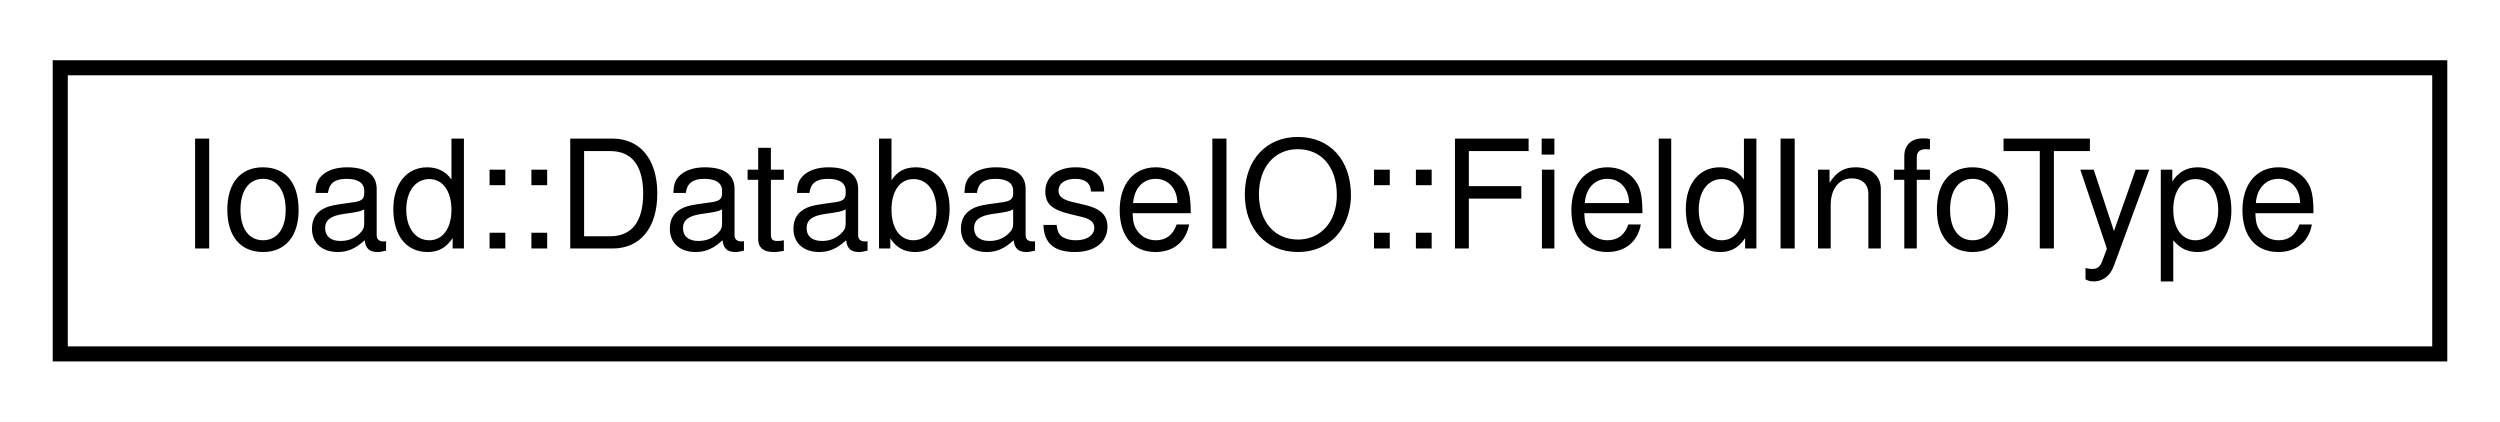
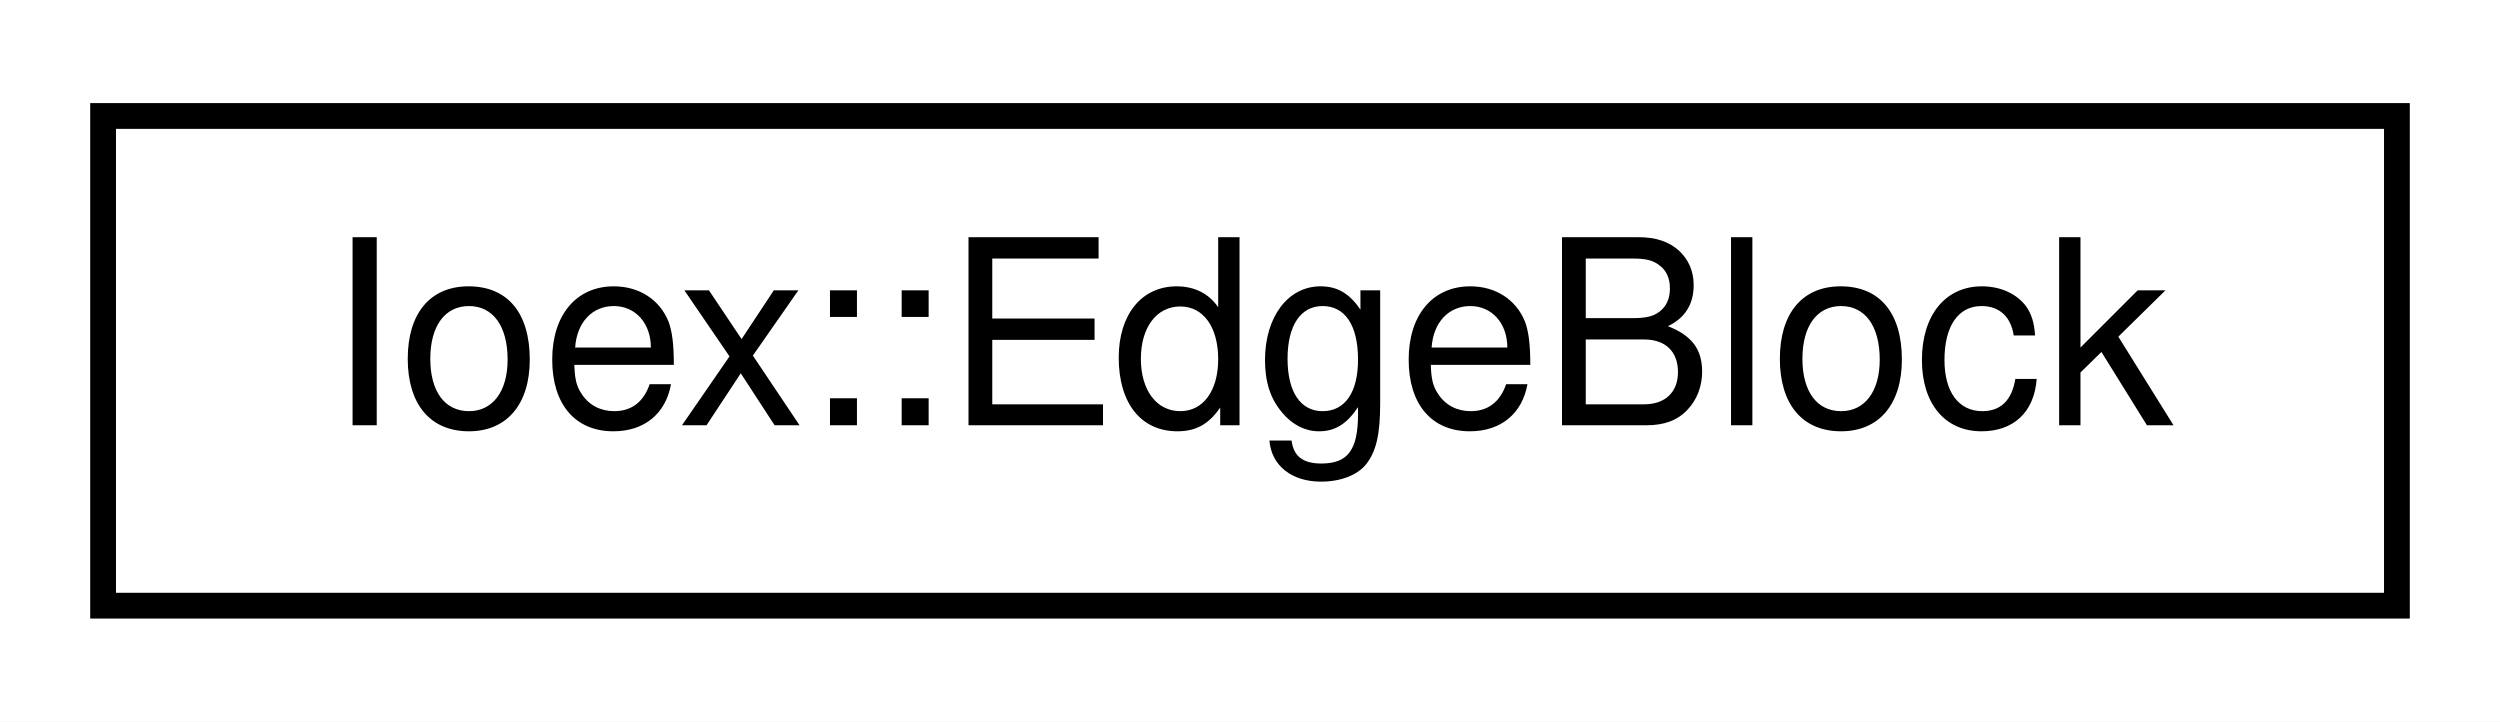
- <svg xmlns="http://www.w3.org/2000/svg" xmlns:xlink="http://www.w3.org/1999/xlink" width="166pt" height="28pt" viewBox="0.00 0.00 166.00 28.00">
+ <svg xmlns="http://www.w3.org/2000/svg" xmlns:xlink="http://www.w3.org/1999/xlink" width="97pt" height="28pt" viewBox="0.00 0.00 97.00 28.00">
  <g id="graph0" class="graph" transform="scale(1 1) rotate(0) translate(4 24)">
-     <polygon fill="white" stroke="transparent" points="-4,4 -4,-24 162,-24 162,4 -4,4" />
+     <polygon fill="white" stroke="transparent" points="-4,4 -4,-24 93,-24 93,4 -4,4" />
    <g id="node1" class="node">
      <g id="a_node1">
-         <a xlink:href="structIoad_1_1DatabaseIO_1_1FieldInfoType.html" target="_top" xlink:title=" ">
-           <polygon fill="white" stroke="black" points="0,-0.5 0,-19.5 158,-19.5 158,-0.5 0,-0.5" />
-           <text text-anchor="middle" x="79" y="-7.5" font-family="Helvetica,sans-Serif" font-size="10.00">Ioad::DatabaseIO::FieldInfoType</text>
+         <a xlink:href="structIoex_1_1EdgeBlock.html" target="_top" xlink:title=" ">
+           <polygon fill="white" stroke="black" points="0,-0.5 0,-19.5 89,-19.5 89,-0.5 0,-0.5" />
+           <text text-anchor="middle" x="44.5" y="-7.5" font-family="Helvetica,sans-Serif" font-size="10.00">Ioex::EdgeBlock</text>
        </a>
      </g>
    </g>
  </g>
</svg>
